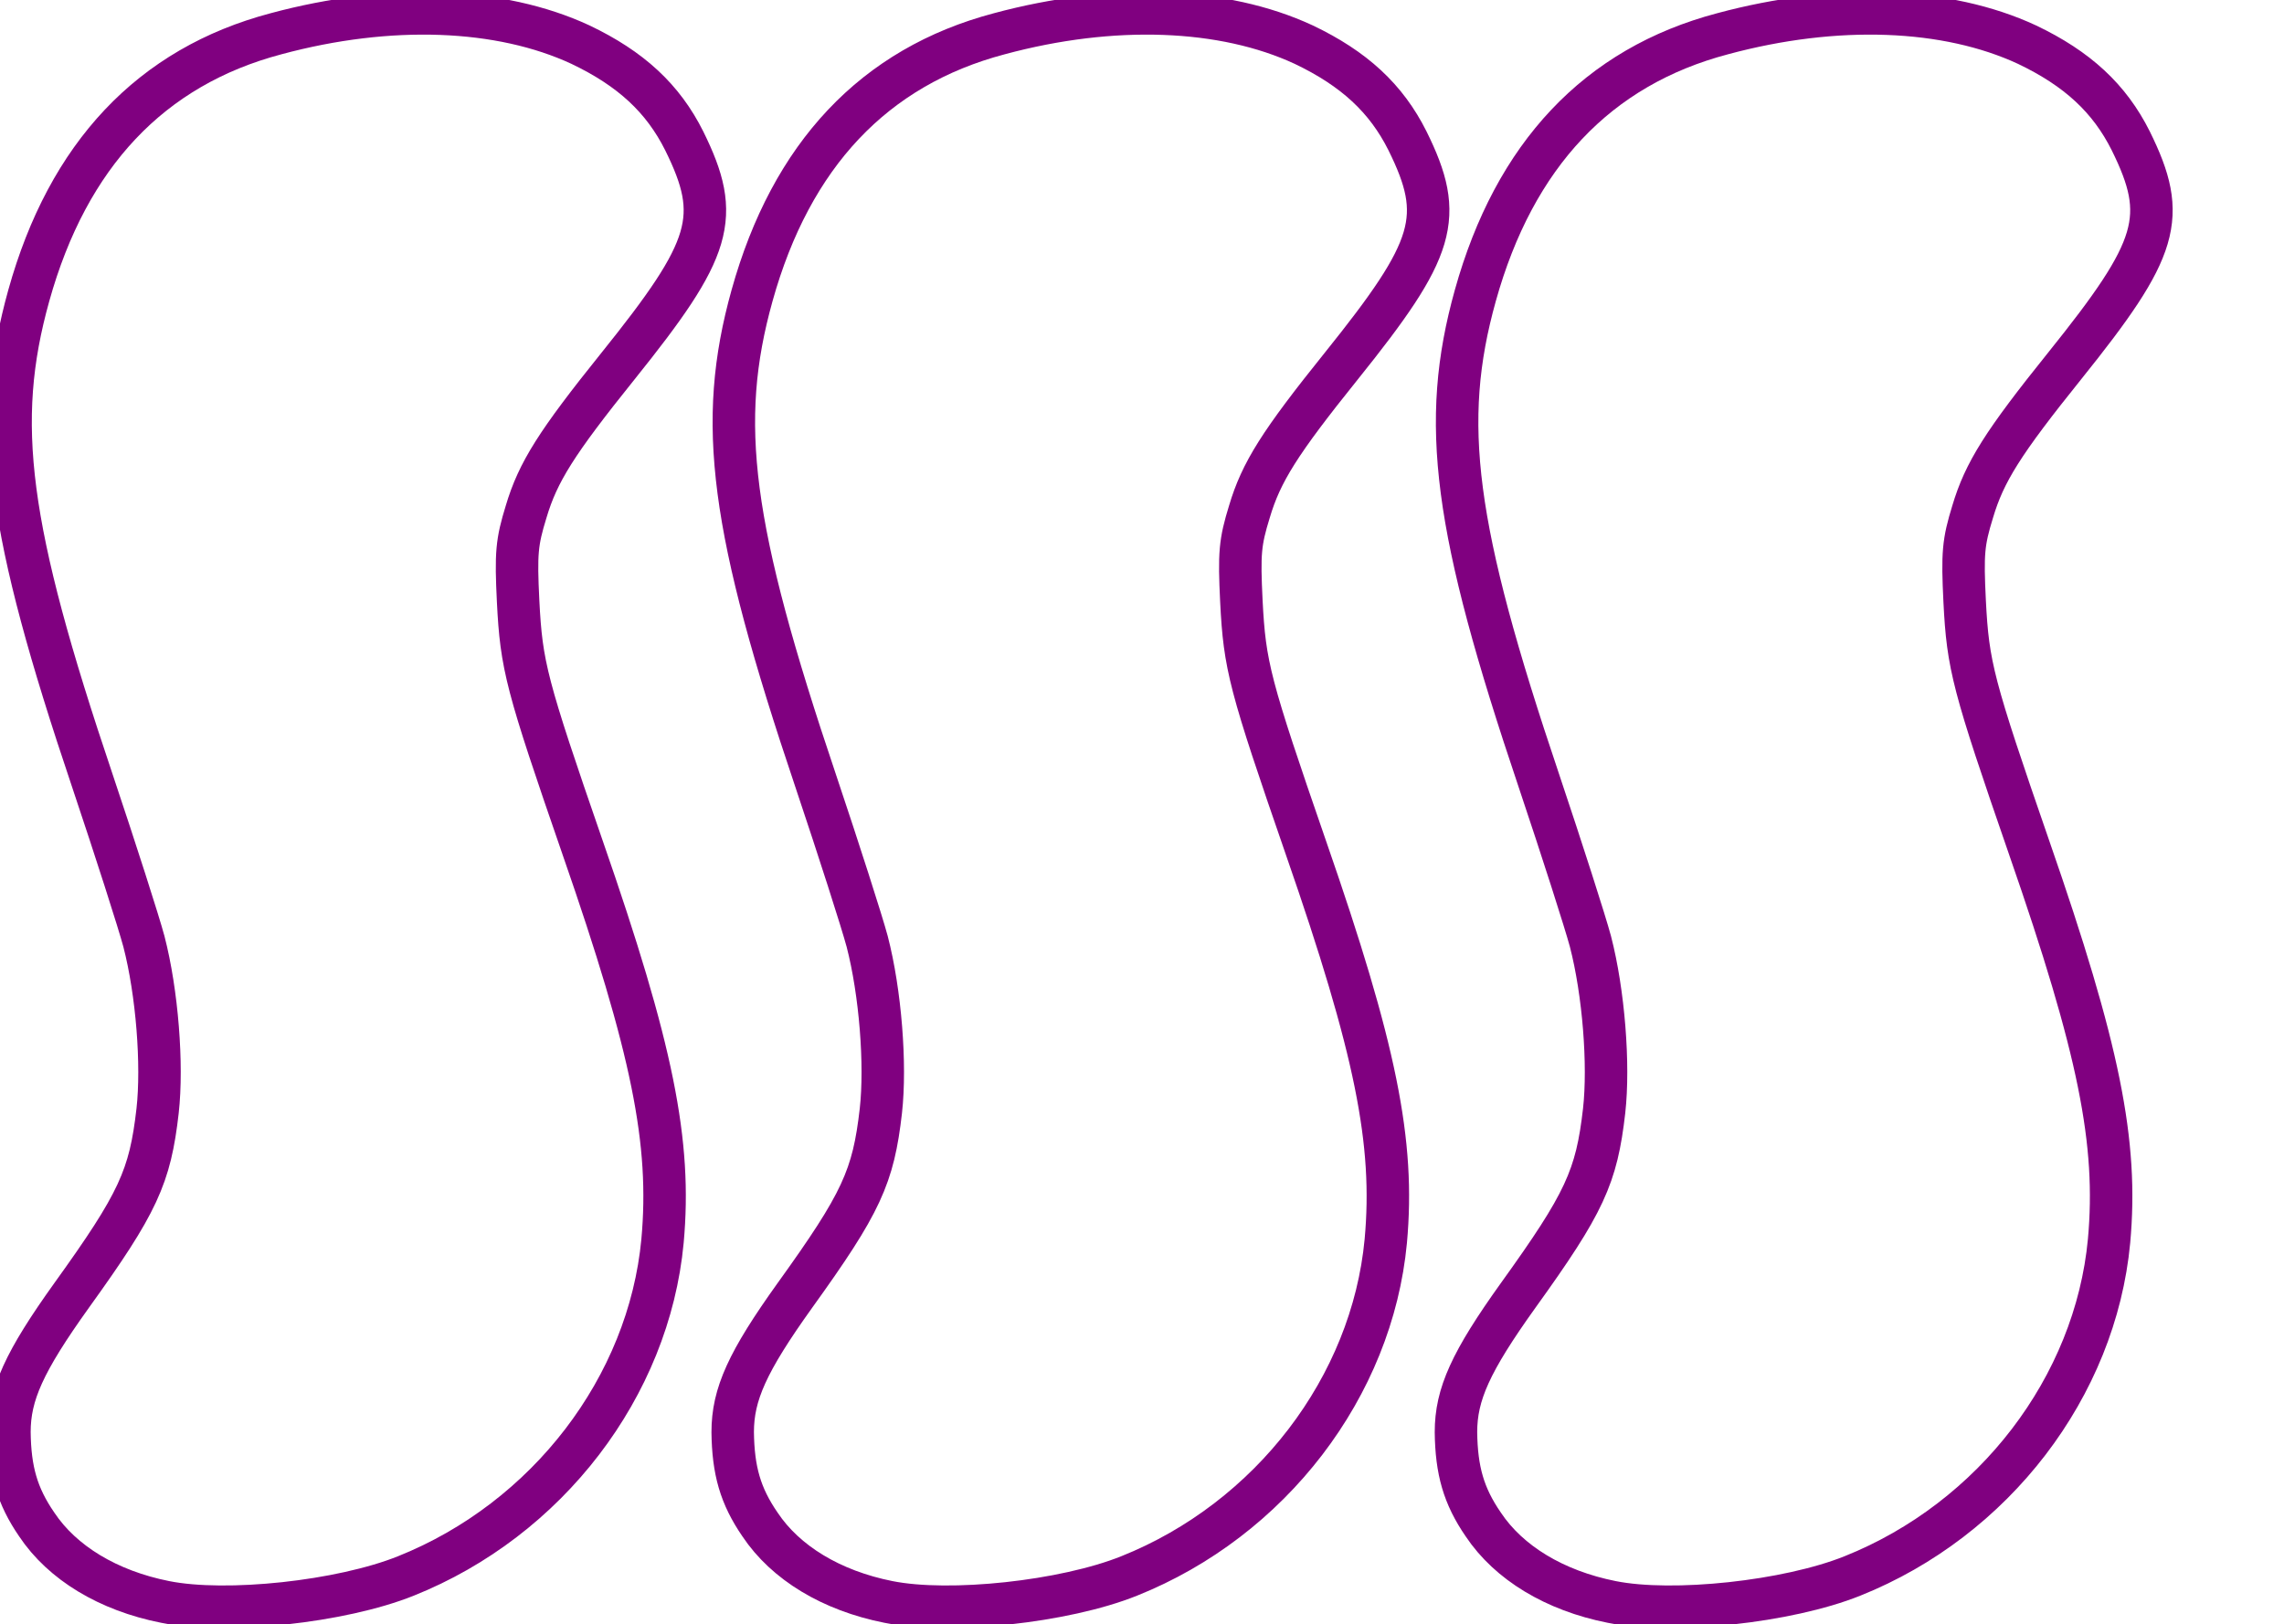
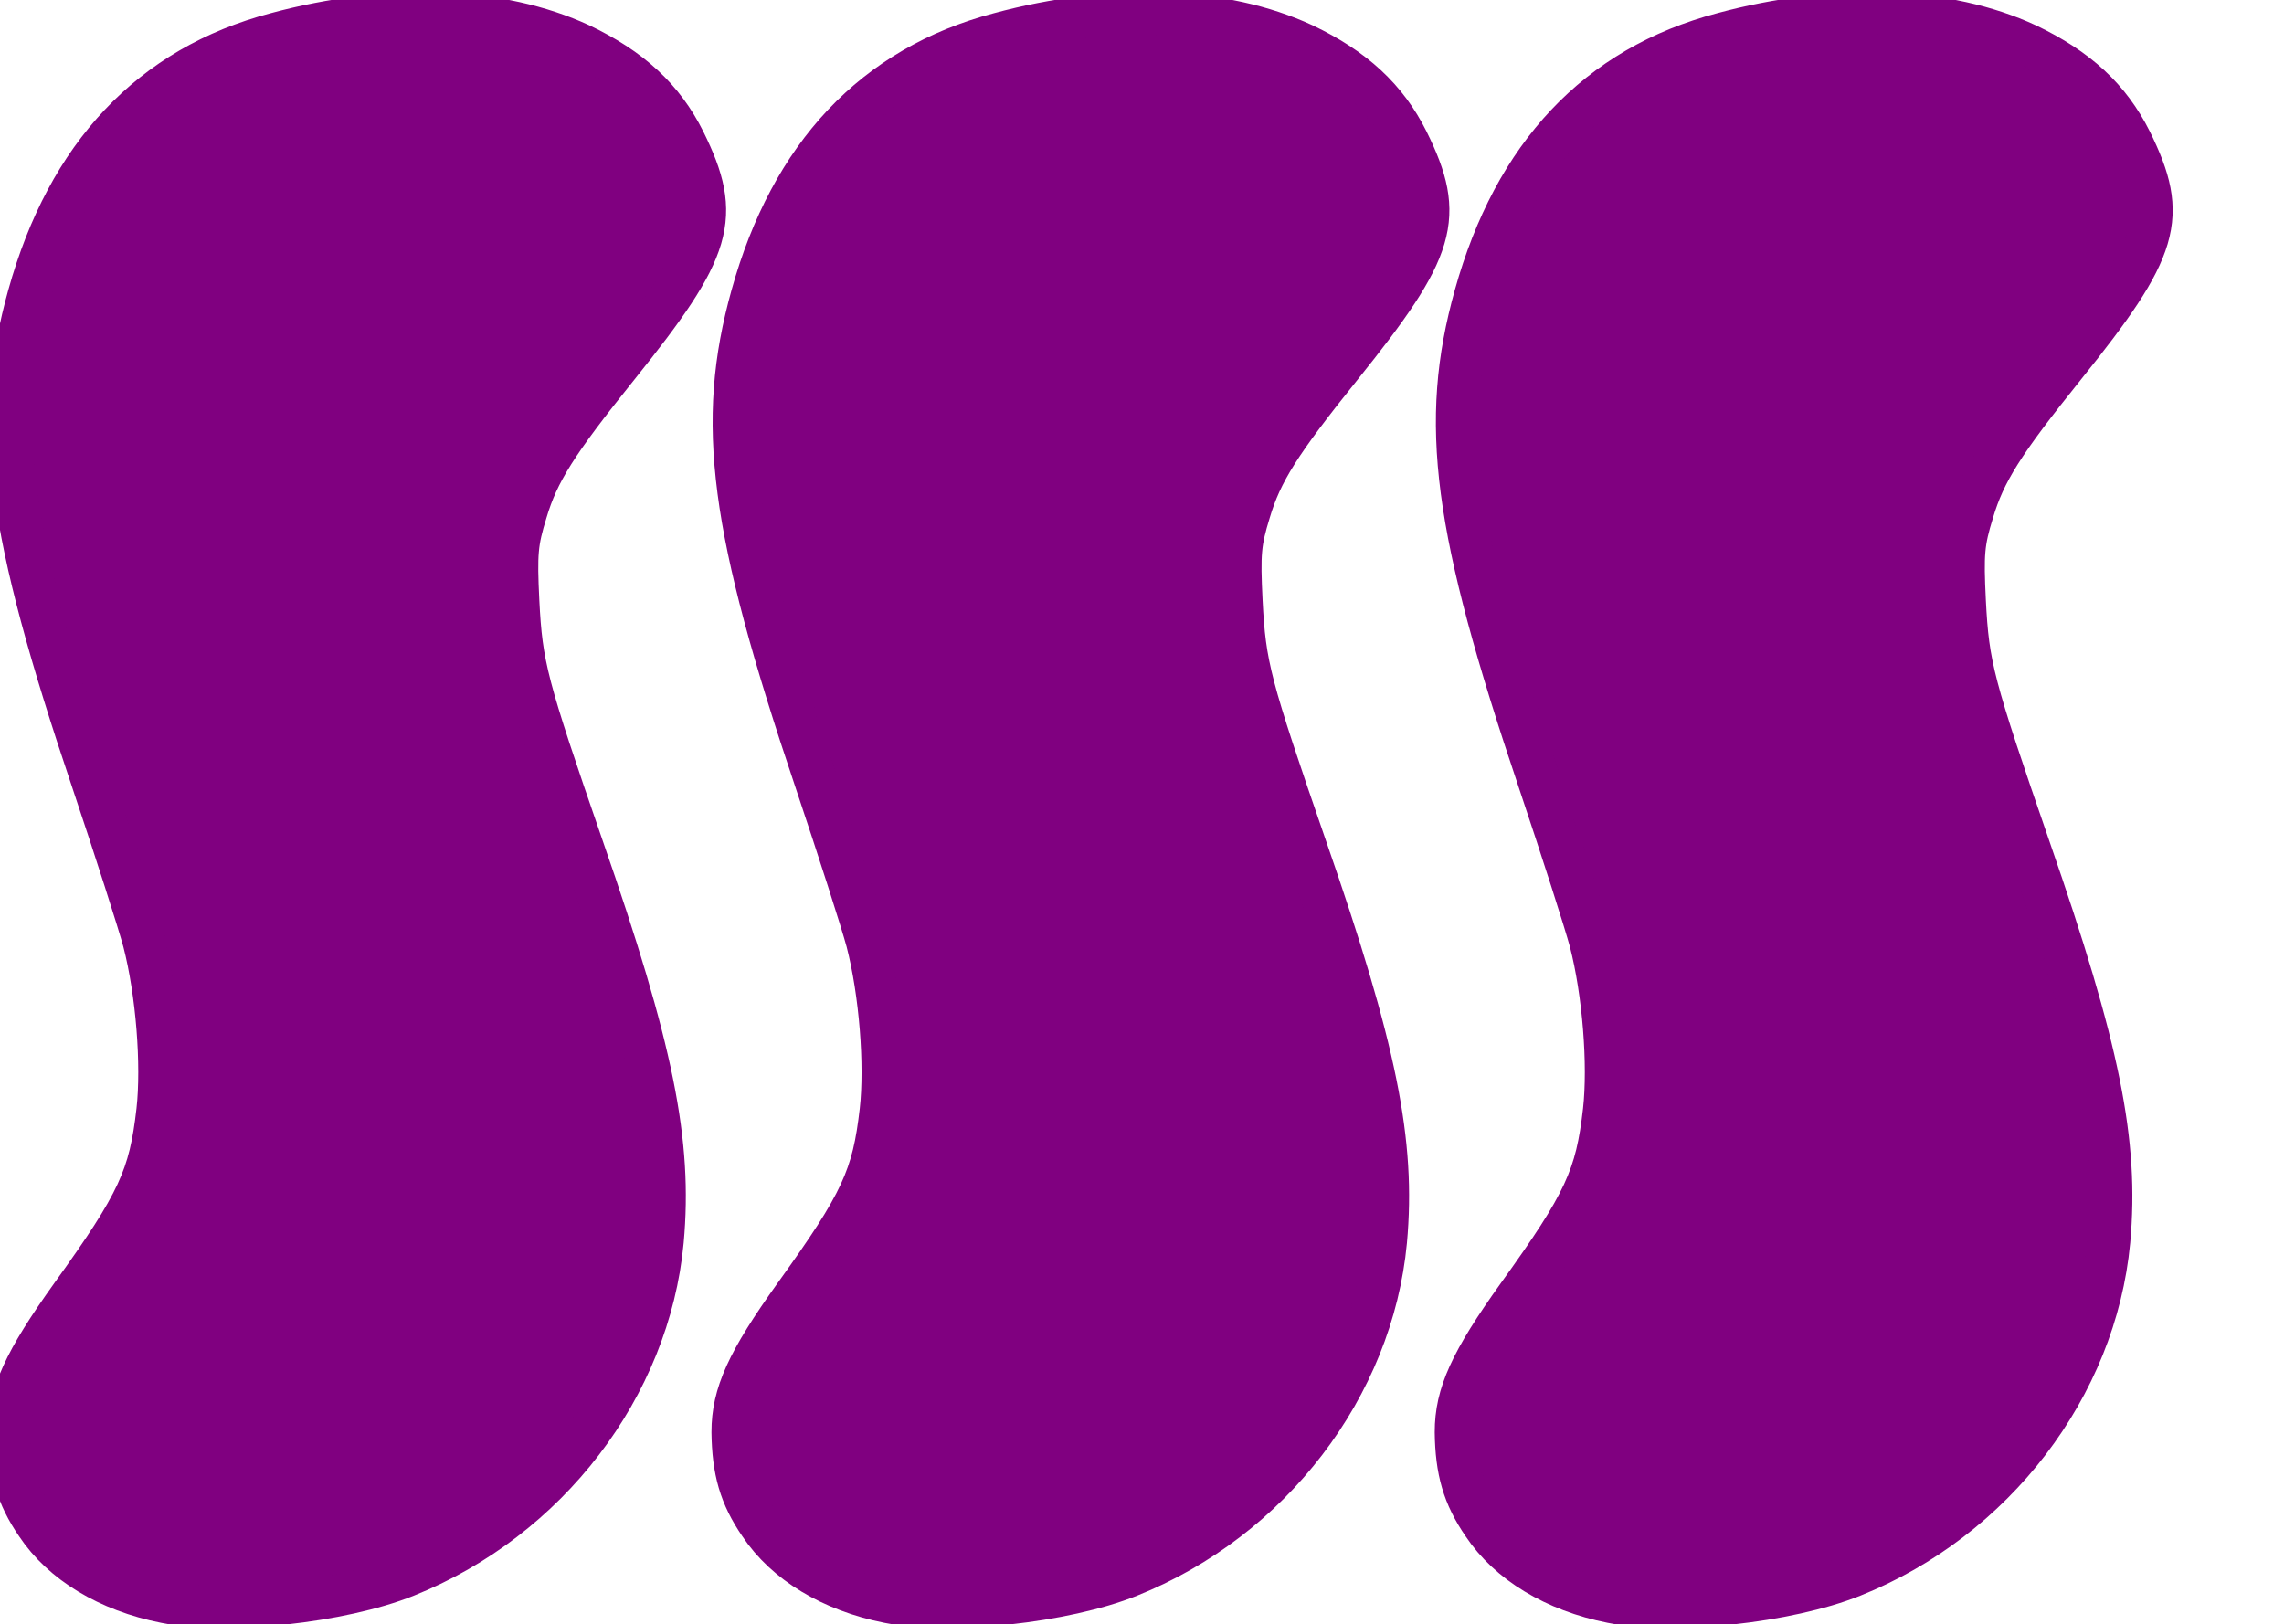
<svg xmlns="http://www.w3.org/2000/svg" width="360" height="256">
  <g transform="translate(0)">
    <g style="stroke:purple;stroke-width:90;">
-       <g style="fill:transparent;">
+       <g style="fill:purple;">
        <g transform="translate(-45, -10) scale(.07437775)">
          <path d="               M955 3530 c-121 -24 -218 -83 -272 -164 -42 -61 -57 -115 -58 -196 0               -80 31 -149 132 -290 141 -196 166 -251 182 -391 11 -98 -1 -251 -29 -359 -11               -41 -60 -194 -109 -340 -181 -537 -210 -760 -135 -1029 83 -298 259 -485 524               -555 241 -65 475 -56 645 23 107 51 175 114 220 204 80 162 60 228 -140 477               -131 163 -170 225 -195 309 -20 65 -22 88 -17 190 7 137 17 176 137 523 148               426 188 624 169 833 -29 309 -244 590 -544 710 -137 55 -380 81 -510 55z             " />
        </g>
      </g>
    </g>
  </g>
  <g transform="translate(114)">
    <g style="stroke:purple;stroke-width:90;">
-       <g style="fill:transparent;">
+       <g style="fill:purple;">
        <g transform="translate(-45, -10) scale(.07437775)">
          <path d="               M955 3530 c-121 -24 -218 -83 -272 -164 -42 -61 -57 -115 -58 -196 0               -80 31 -149 132 -290 141 -196 166 -251 182 -391 11 -98 -1 -251 -29 -359 -11               -41 -60 -194 -109 -340 -181 -537 -210 -760 -135 -1029 83 -298 259 -485 524               -555 241 -65 475 -56 645 23 107 51 175 114 220 204 80 162 60 228 -140 477               -131 163 -170 225 -195 309 -20 65 -22 88 -17 190 7 137 17 176 137 523 148               426 188 624 169 833 -29 309 -244 590 -544 710 -137 55 -380 81 -510 55z             " />
        </g>
      </g>
    </g>
  </g>
  <g transform="translate(228)">
    <g style="stroke:purple;stroke-width:90;">
-       <g style="fill:transparent;">
+       <g style="fill:purple;">
        <g transform="translate(-45, -10) scale(.07437775)">
          <path d="               M955 3530 c-121 -24 -218 -83 -272 -164 -42 -61 -57 -115 -58 -196 0               -80 31 -149 132 -290 141 -196 166 -251 182 -391 11 -98 -1 -251 -29 -359 -11               -41 -60 -194 -109 -340 -181 -537 -210 -760 -135 -1029 83 -298 259 -485 524               -555 241 -65 475 -56 645 23 107 51 175 114 220 204 80 162 60 228 -140 477               -131 163 -170 225 -195 309 -20 65 -22 88 -17 190 7 137 17 176 137 523 148               426 188 624 169 833 -29 309 -244 590 -544 710 -137 55 -380 81 -510 55z             " />
        </g>
      </g>
    </g>
  </g>
</svg>
